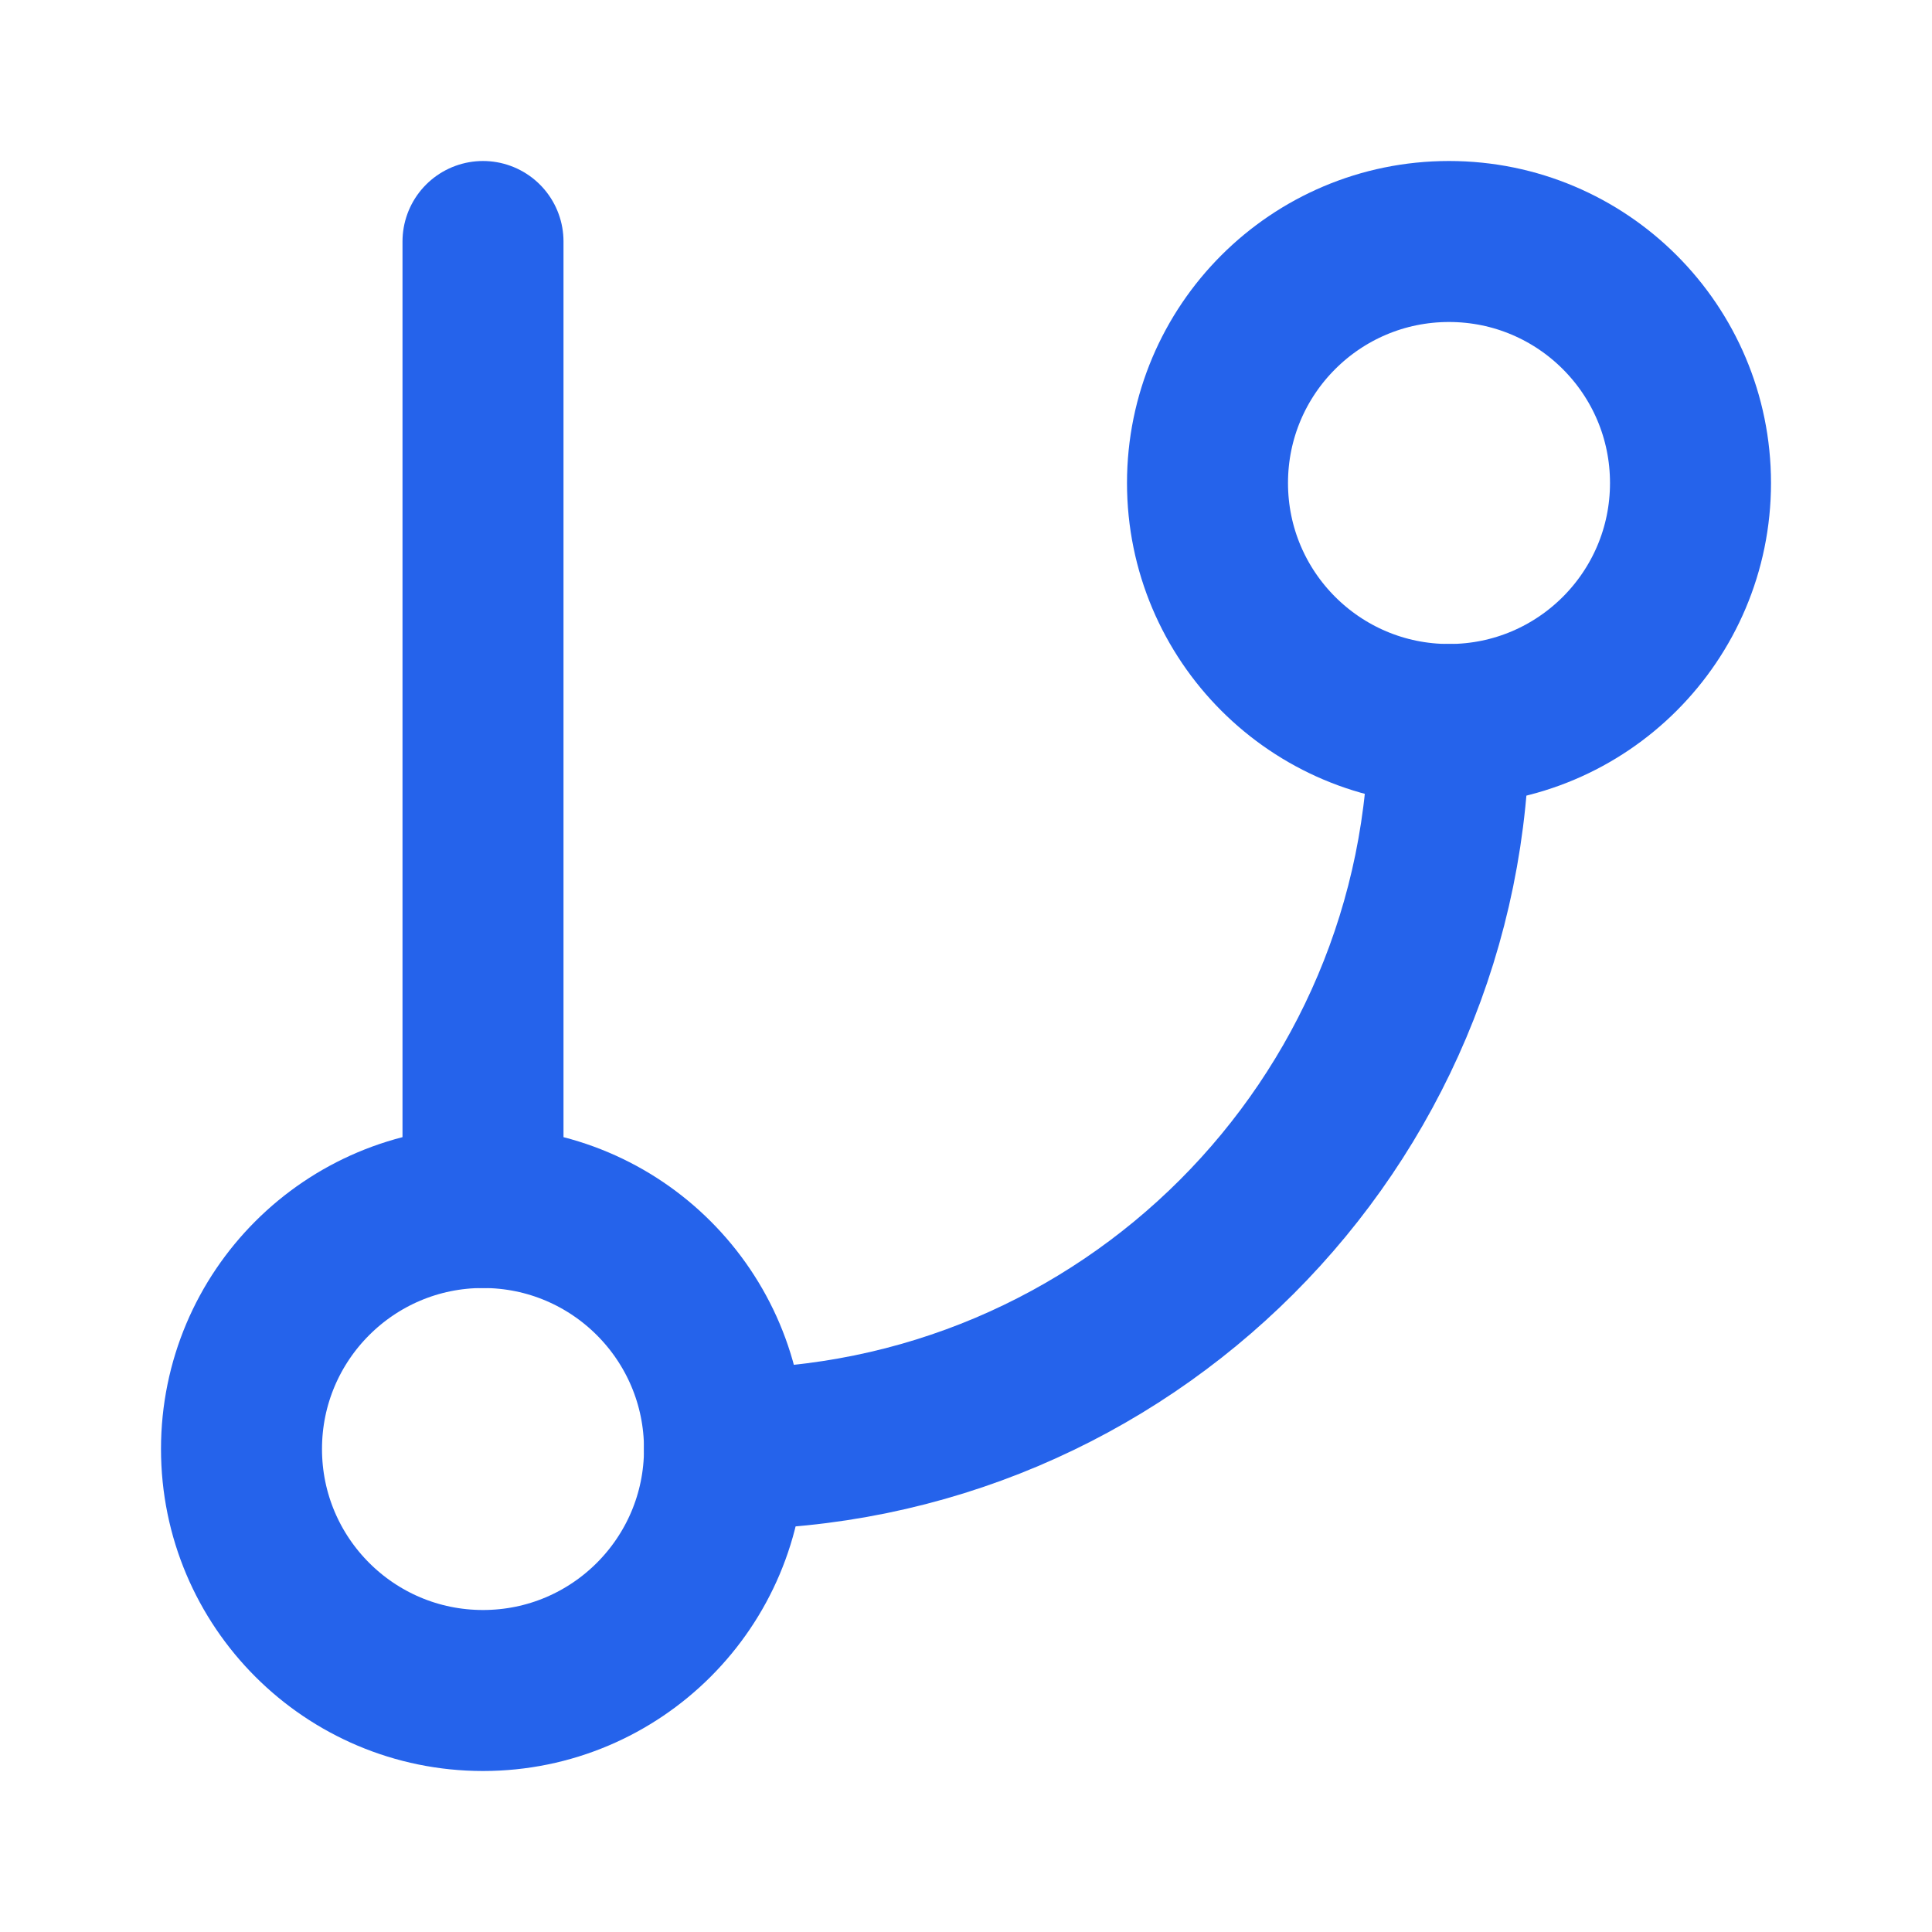
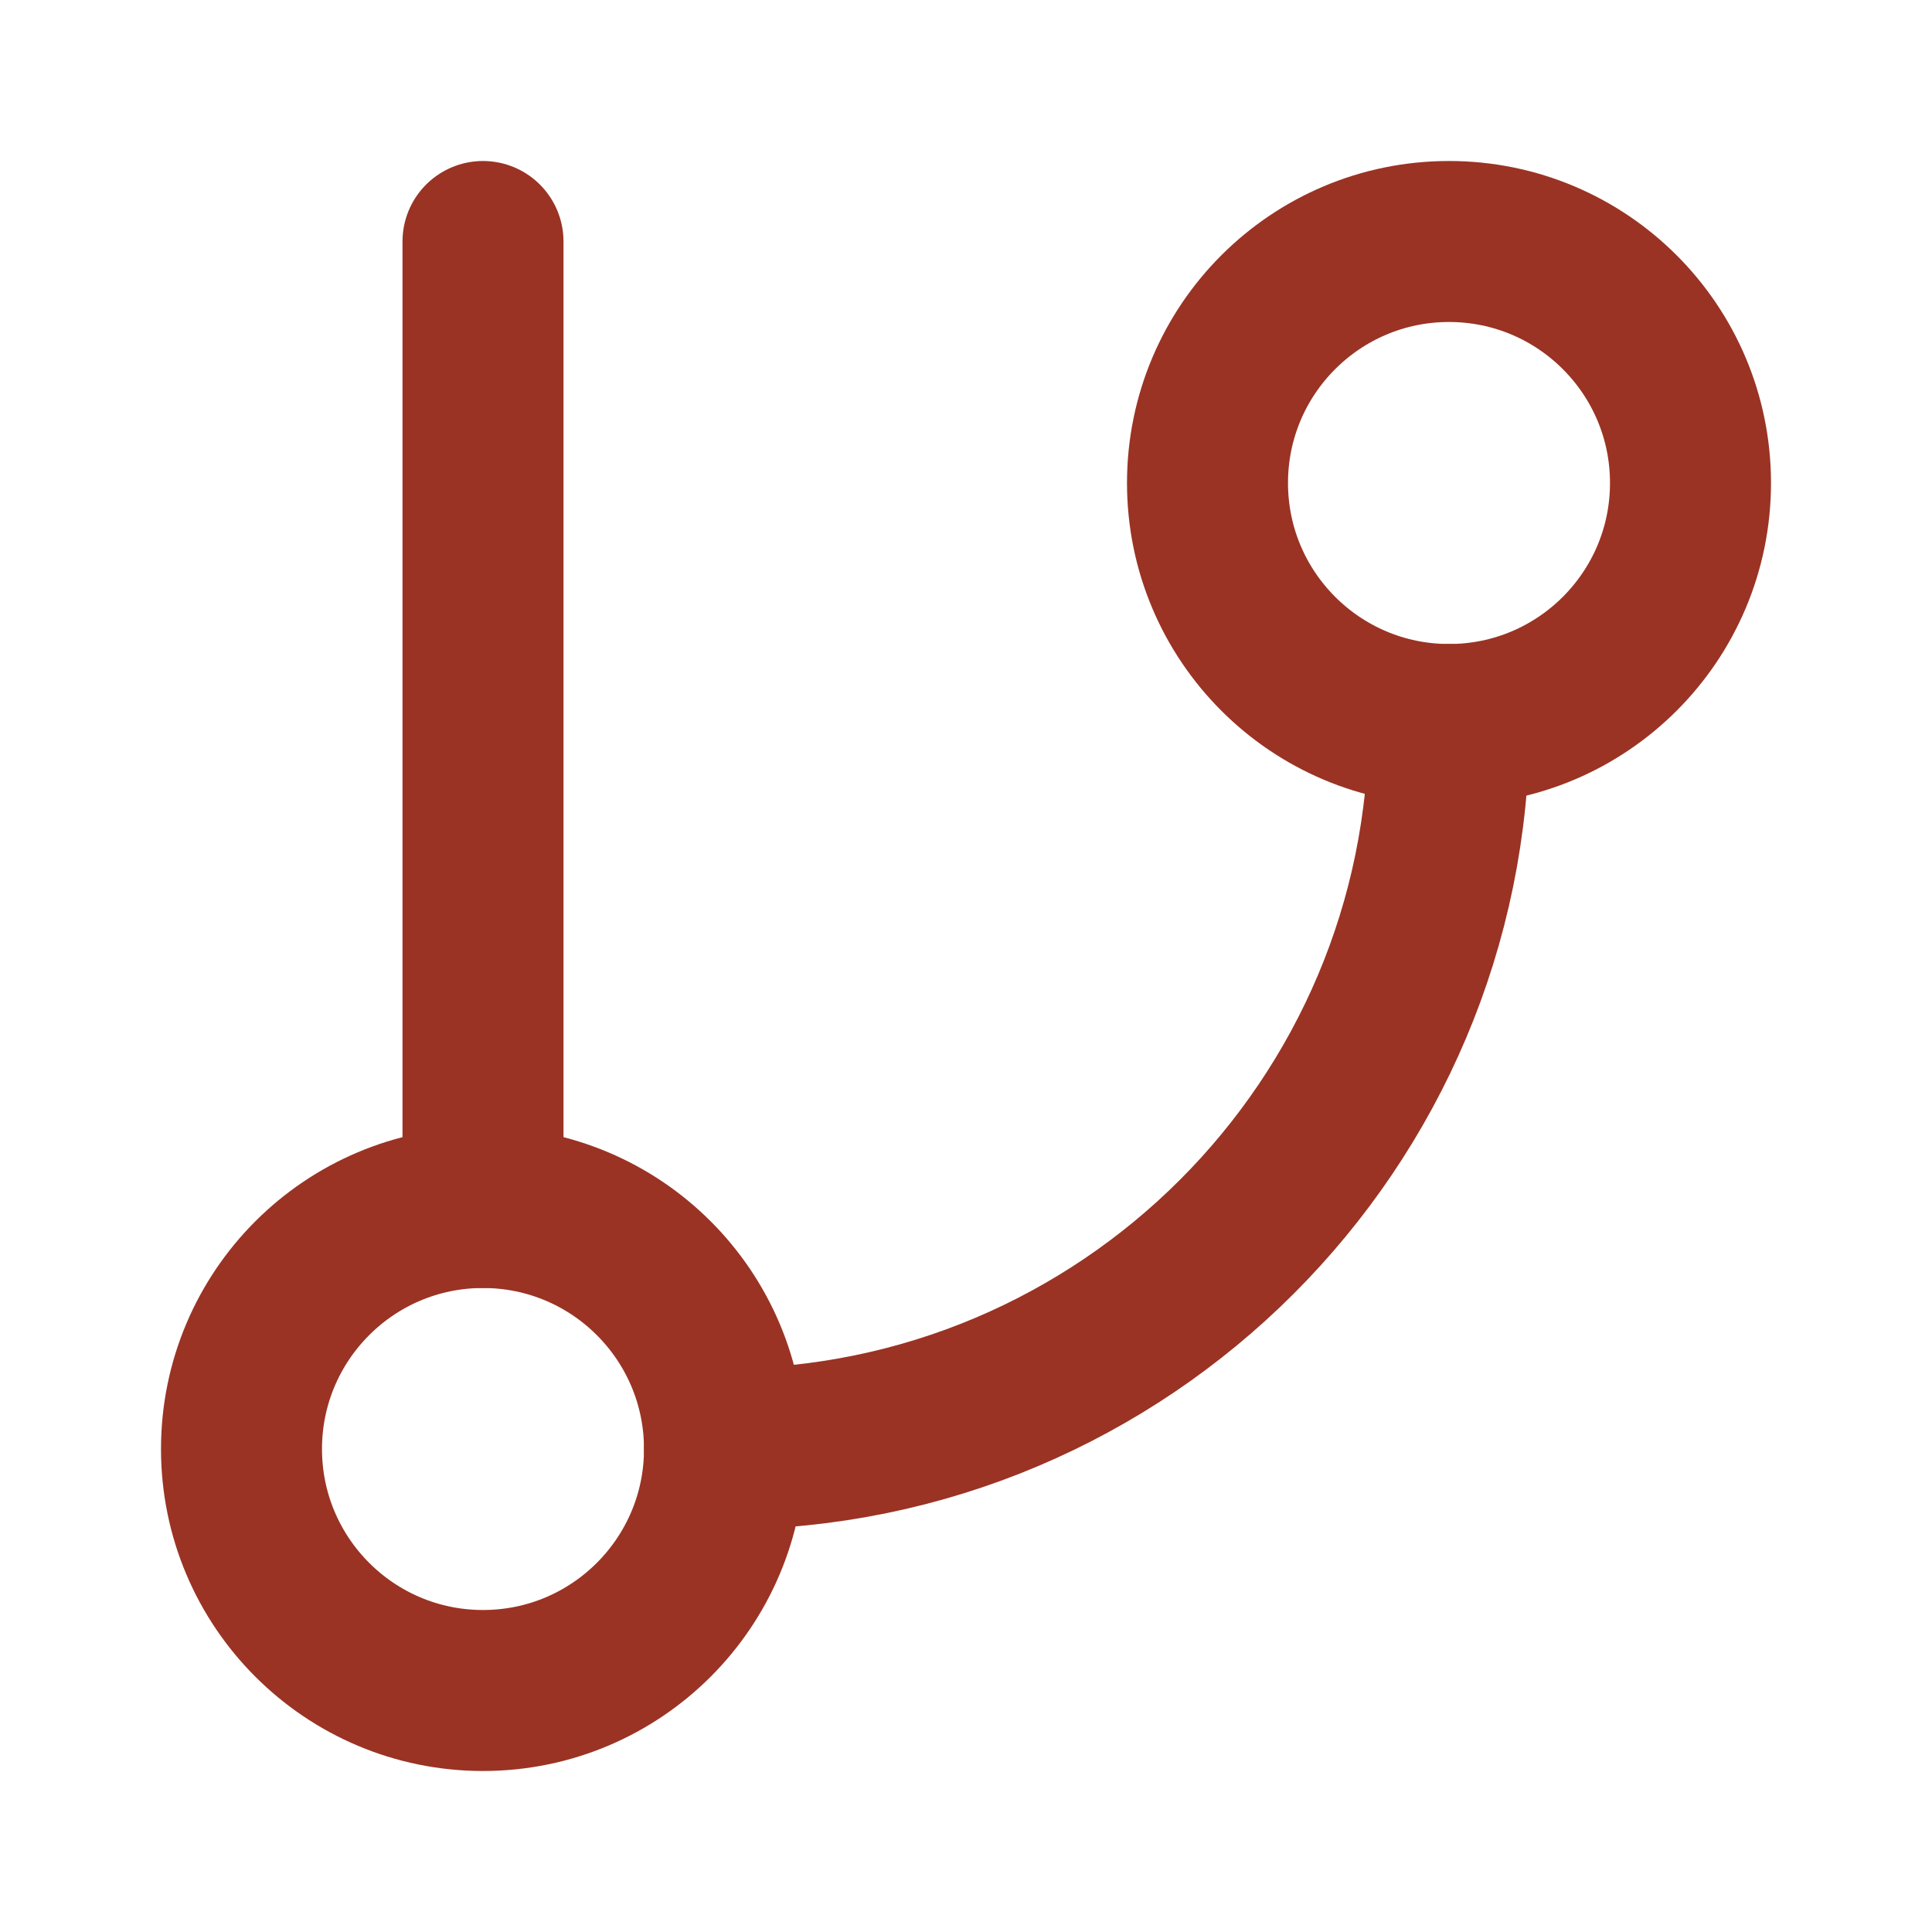
- <svg xmlns="http://www.w3.org/2000/svg" viewBox="0 0 24 24" fill="none" stroke="#2563eb" stroke-width="2" stroke-linecap="round" stroke-linejoin="round">
+ <svg xmlns="http://www.w3.org/2000/svg" viewBox="0 0 24 24" fill="none" stroke="#9A3324" stroke-width="2" stroke-linecap="round" stroke-linejoin="round">
  <line x1="6" y1="3" x2="6" y2="15" />
  <circle cx="18" cy="6" r="3" />
  <circle cx="6" cy="18" r="3" />
  <path d="M18 9a9 9 0 0 1-9 9" />
</svg>
